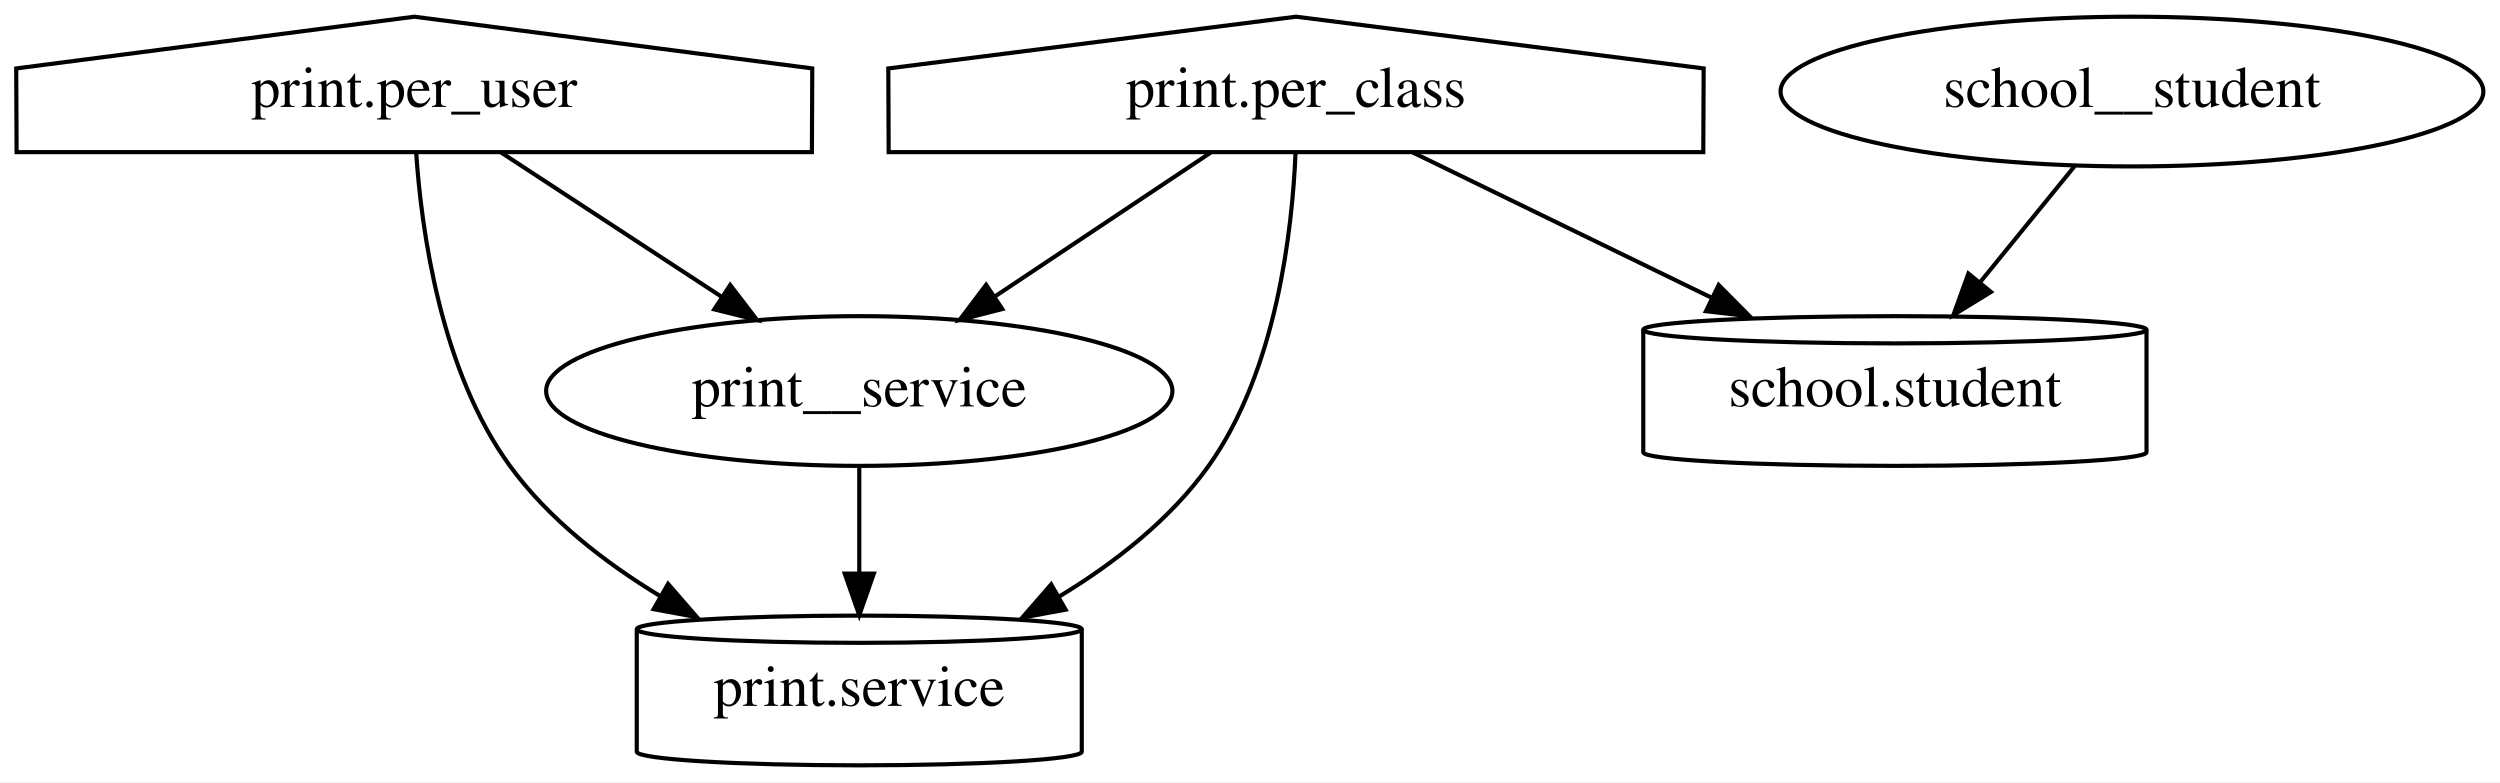
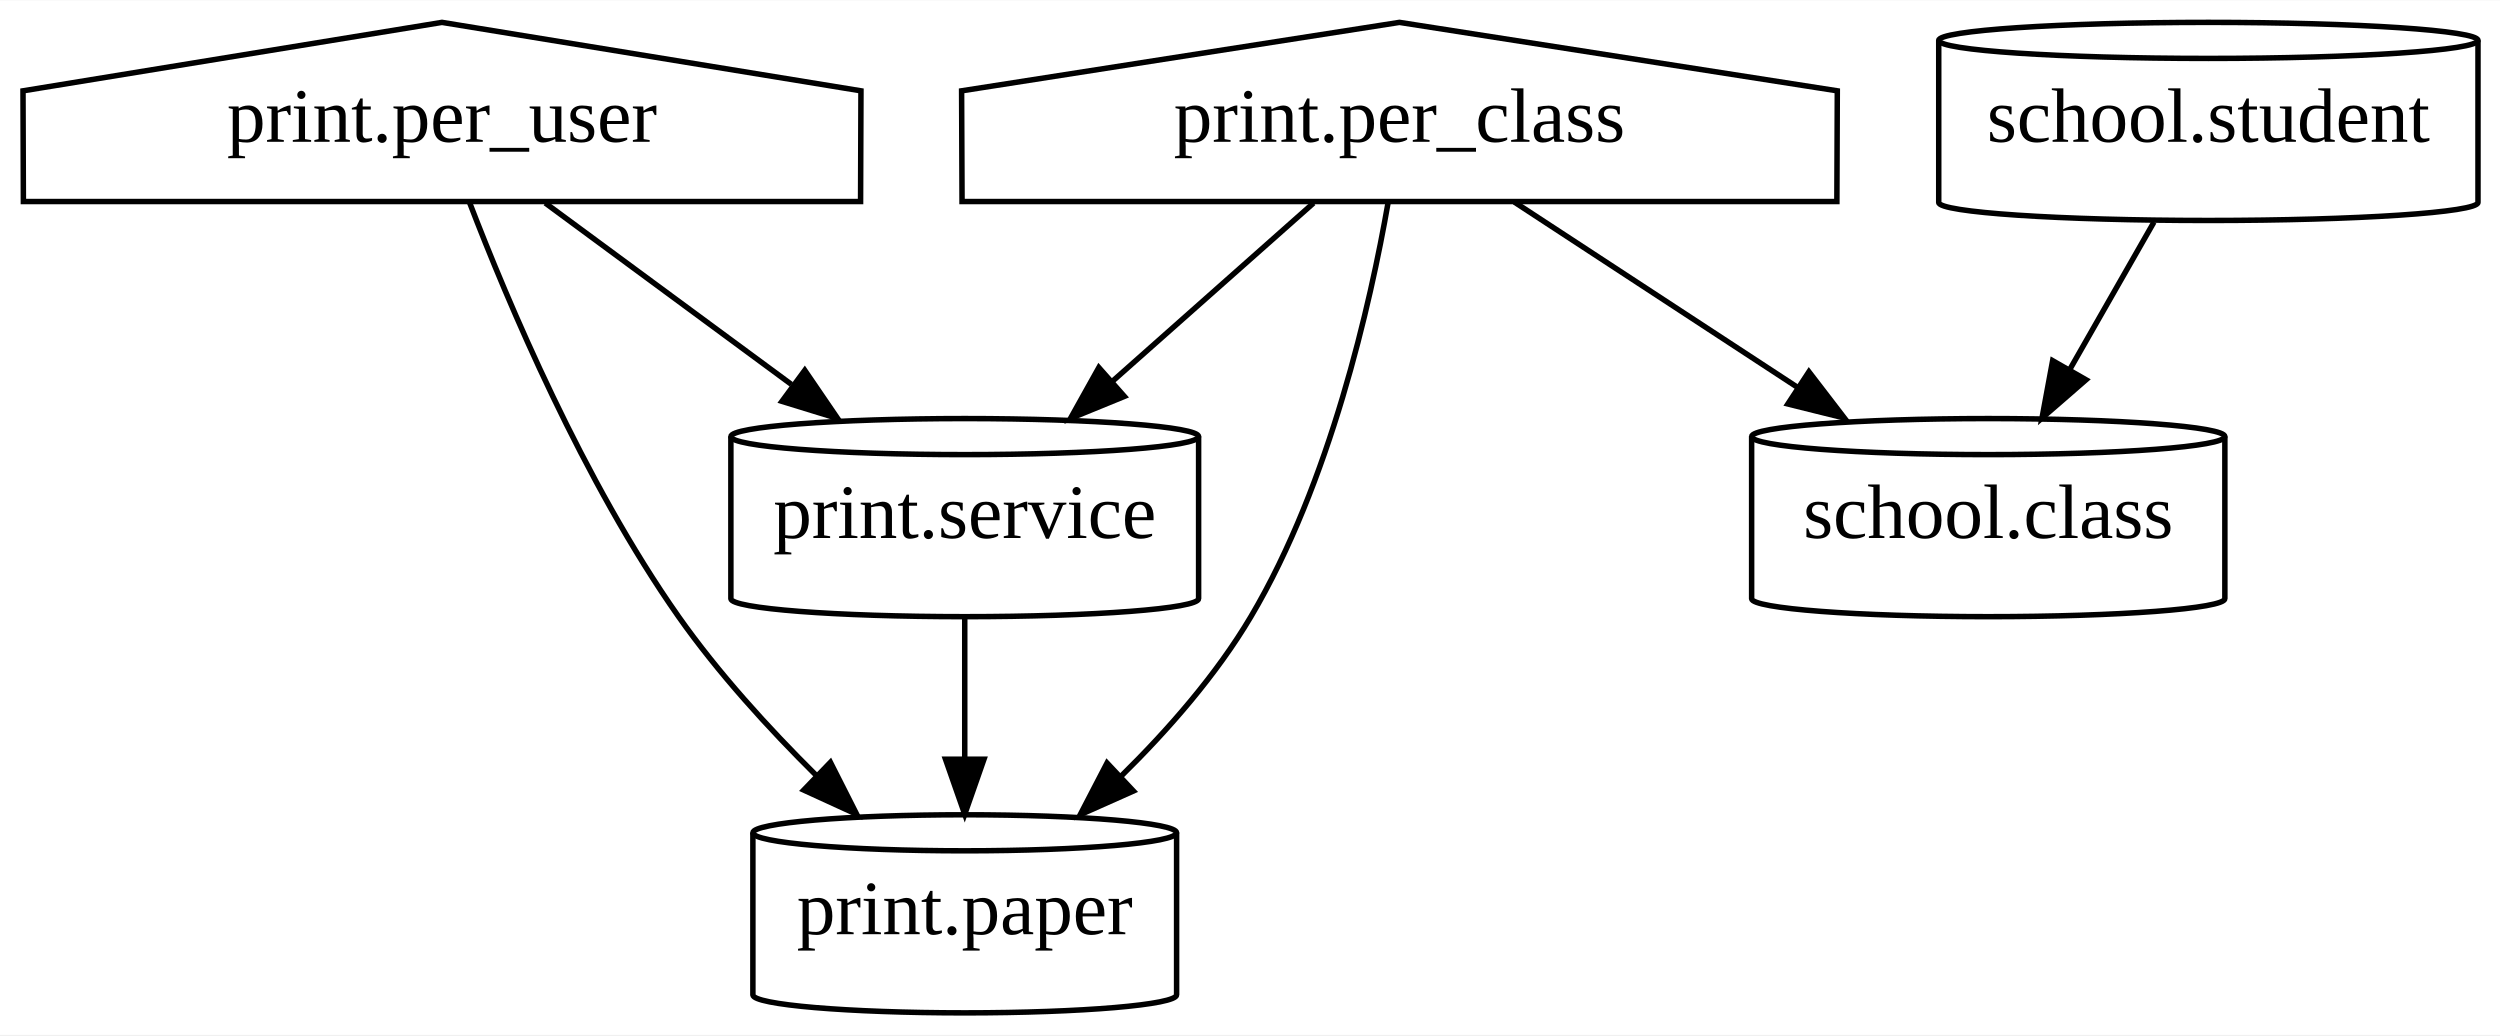
- <svg xmlns="http://www.w3.org/2000/svg" width="601pt" height="188pt" viewBox="0.00 0.00 601.09 188.00">
+ <svg xmlns="http://www.w3.org/2000/svg" width="454pt" height="188pt" viewBox="0.00 0.00 454.32 188.00">
  <g id="graph0" class="graph" transform="scale(1 1) rotate(0) translate(4 184)">
-     <polygon fill="white" stroke="transparent" points="-4,4 -4,-184 597.09,-184 597.09,4 -4,4" />
+     <polygon fill="white" stroke="transparent" points="-4,4 -4,-184 450.32,-184 450.32,4 -4,4" />
    <g id="node1" class="node">
-       <path fill="none" stroke="black" d="M256.1,-32.73C256.1,-34.53 232.12,-36 202.6,-36 173.08,-36 149.1,-34.53 149.1,-32.73 149.1,-32.73 149.1,-3.27 149.1,-3.27 149.1,-1.47 173.08,0 202.6,0 232.12,0 256.1,-1.47 256.1,-3.27 256.1,-3.27 256.1,-32.73 256.1,-32.73" />
-       <path fill="none" stroke="black" d="M256.1,-32.73C256.1,-30.92 232.12,-29.45 202.6,-29.45 173.08,-29.45 149.1,-30.92 149.1,-32.73" />
-       <text text-anchor="middle" x="202.6" y="-14.3" font-family="Times,serif" font-size="14.00">print.service</text>
+       <path fill="none" stroke="black" d="M209.82,-32.73C209.82,-34.53 192.56,-36 171.32,-36 150.08,-36 132.82,-34.53 132.82,-32.73 132.82,-32.73 132.82,-3.27 132.82,-3.27 132.82,-1.47 150.08,0 171.32,0 192.56,0 209.82,-1.47 209.82,-3.27 209.82,-3.27 209.82,-32.73 209.82,-32.73" />
+       <path fill="none" stroke="black" d="M209.82,-32.73C209.82,-30.92 192.56,-29.45 171.32,-29.45 150.08,-29.45 132.82,-30.92 132.82,-32.73" />
+       <text text-anchor="middle" x="171.32" y="-14.3" font-family="Times New Roman,serif" font-size="14.00">print.paper</text>
    </g>
    <g id="node2" class="node">
-       <ellipse fill="none" stroke="black" cx="202.6" cy="-90" rx="75.29" ry="18" />
-       <text text-anchor="middle" x="202.6" y="-86.3" font-family="Times,serif" font-size="14.00">print__service</text>
+       <path fill="none" stroke="black" d="M213.82,-104.73C213.82,-106.53 194.77,-108 171.32,-108 147.87,-108 128.82,-106.53 128.82,-104.73 128.82,-104.73 128.82,-75.27 128.82,-75.27 128.82,-73.47 147.87,-72 171.32,-72 194.77,-72 213.82,-73.47 213.82,-75.27 213.82,-75.27 213.82,-104.73 213.82,-104.73" />
+       <path fill="none" stroke="black" d="M213.82,-104.73C213.82,-102.92 194.77,-101.45 171.32,-101.45 147.87,-101.45 128.82,-102.92 128.82,-104.73" />
+       <text text-anchor="middle" x="171.32" y="-86.3" font-family="Times New Roman,serif" font-size="14.00">print.service</text>
    </g>
    <g id="edge1" class="edge">
-       <path fill="none" stroke="black" d="M202.6,-71.7C202.6,-63.98 202.6,-54.71 202.6,-46.11" />
-       <polygon fill="black" stroke="black" points="206.1,-46.1 202.6,-36.1 199.1,-46.1 206.1,-46.1" />
+       <path fill="none" stroke="black" d="M171.32,-71.7C171.32,-63.98 171.32,-54.71 171.32,-46.11" />
+       <polygon fill="black" stroke="black" points="174.82,-46.1 171.32,-36.1 167.82,-46.1 174.82,-46.1" />
    </g>
    <g id="node3" class="node">
-       <polygon fill="none" stroke="black" points="191.3,-167.56 95.6,-180 -0.1,-167.56 -0.01,-147.44 191.21,-147.44 191.3,-167.56" />
-       <text text-anchor="middle" x="95.6" y="-158.3" font-family="Times,serif" font-size="14.00">print.per_user</text>
+       <polygon fill="none" stroke="black" points="152.46,-167.56 76.32,-180 0.18,-167.56 0.25,-147.44 152.39,-147.44 152.46,-167.56" />
+       <text text-anchor="middle" x="76.32" y="-158.3" font-family="Times New Roman,serif" font-size="14.00">print.per_user</text>
    </g>
    <g id="edge2" class="edge">
-       <path fill="none" stroke="black" d="M96.06,-147.32C97.33,-128.63 101.95,-94.82 118.6,-72 127.94,-59.2 141.39,-48.76 154.81,-40.64" />
-       <polygon fill="black" stroke="black" points="156.63,-43.63 163.57,-35.63 153.15,-37.55 156.63,-43.63" />
+       <path fill="none" stroke="black" d="M81.32,-147.29C88.29,-129.13 102.04,-96.56 119.32,-72 126.49,-61.81 135.66,-51.75 144.3,-43.19" />
+       <polygon fill="black" stroke="black" points="146.91,-45.53 151.69,-36.08 142.06,-40.49 146.91,-45.53" />
    </g>
    <g id="edge3" class="edge">
-       <path fill="none" stroke="black" d="M116.49,-147.34C131.51,-137.51 152.07,-124.06 169.34,-112.76" />
-       <polygon fill="black" stroke="black" points="171.57,-115.49 178.02,-107.08 167.73,-109.63 171.57,-115.49" />
+       <path fill="none" stroke="black" d="M95.09,-147.17C107.84,-137.78 125.01,-125.13 139.82,-114.21" />
+       <polygon fill="black" stroke="black" points="142.25,-116.77 148.22,-108.02 138.1,-111.13 142.25,-116.77" />
    </g>
    <g id="node4" class="node">
-       <polygon fill="none" stroke="black" points="405.62,-167.56 307.6,-180 209.58,-167.56 209.67,-147.44 405.53,-147.44 405.62,-167.56" />
-       <text text-anchor="middle" x="307.6" y="-158.3" font-family="Times,serif" font-size="14.00">print.per_class</text>
+       <polygon fill="none" stroke="black" points="329.89,-167.56 250.32,-180 170.75,-167.56 170.83,-147.44 329.81,-147.44 329.89,-167.56" />
+       <text text-anchor="middle" x="250.32" y="-158.3" font-family="Times New Roman,serif" font-size="14.00">print.per_class</text>
    </g>
    <g id="edge4" class="edge">
-       <path fill="none" stroke="black" d="M307.5,-147.34C306.71,-128.66 302.92,-94.87 286.6,-72 277.4,-59.1 263.98,-48.64 250.56,-40.52" />
-       <polygon fill="black" stroke="black" points="252.21,-37.43 241.79,-35.52 248.74,-43.51 252.21,-37.43" />
+       <path fill="none" stroke="black" d="M248.25,-147.21C245.06,-128.97 237.73,-96.31 223.32,-72 217.07,-61.45 208.28,-51.42 199.71,-42.99" />
+       <polygon fill="black" stroke="black" points="201.97,-40.32 192.3,-36.01 197.18,-45.41 201.97,-40.32" />
    </g>
    <g id="edge5" class="edge">
-       <path fill="none" stroke="black" d="M287.11,-147.34C272.37,-137.51 252.19,-124.06 235.24,-112.76" />
-       <polygon fill="black" stroke="black" points="236.99,-109.72 226.72,-107.08 233.1,-115.54 236.99,-109.72" />
+       <path fill="none" stroke="black" d="M234.71,-147.17C224.31,-137.95 210.37,-125.6 198.21,-114.82" />
+       <polygon fill="black" stroke="black" points="200.33,-112.03 190.53,-108.02 195.69,-117.27 200.33,-112.03" />
    </g>
    <g id="node5" class="node">
-       <path fill="none" stroke="black" d="M512.1,-104.73C512.1,-106.53 484.98,-108 451.6,-108 418.22,-108 391.1,-106.53 391.1,-104.73 391.1,-104.73 391.1,-75.27 391.1,-75.27 391.1,-73.47 418.22,-72 451.6,-72 484.98,-72 512.1,-73.47 512.1,-75.27 512.1,-75.27 512.1,-104.73 512.1,-104.73" />
-       <path fill="none" stroke="black" d="M512.1,-104.73C512.1,-102.92 484.98,-101.45 451.6,-101.45 418.22,-101.45 391.1,-102.92 391.1,-104.73" />
-       <text text-anchor="middle" x="451.6" y="-86.3" font-family="Times,serif" font-size="14.00">school.student</text>
+       <path fill="none" stroke="black" d="M400.32,-104.73C400.32,-106.53 381.05,-108 357.32,-108 333.59,-108 314.32,-106.53 314.32,-104.73 314.32,-104.73 314.32,-75.27 314.32,-75.27 314.32,-73.47 333.59,-72 357.32,-72 381.05,-72 400.32,-73.47 400.32,-75.27 400.32,-75.27 400.32,-104.73 400.32,-104.73" />
+       <path fill="none" stroke="black" d="M400.32,-104.73C400.32,-102.92 381.05,-101.45 357.32,-101.45 333.59,-101.45 314.32,-102.92 314.32,-104.73" />
+       <text text-anchor="middle" x="357.32" y="-86.3" font-family="Times New Roman,serif" font-size="14.00">school.class</text>
    </g>
    <g id="edge6" class="edge">
-       <path fill="none" stroke="black" d="M335.71,-147.34C356.16,-137.4 384.24,-123.74 407.65,-112.37" />
-       <polygon fill="black" stroke="black" points="409.23,-115.49 416.69,-107.97 406.17,-109.2 409.23,-115.49" />
+       <path fill="none" stroke="black" d="M271.21,-147.34C285.81,-137.78 305.66,-124.8 322.62,-113.7" />
+       <polygon fill="black" stroke="black" points="324.73,-116.5 331.18,-108.1 320.9,-110.65 324.73,-116.5" />
    </g>
    <g id="node6" class="node">
-       <ellipse fill="none" stroke="black" cx="508.6" cy="-162" rx="84.49" ry="18" />
-       <text text-anchor="middle" x="508.6" y="-158.3" font-family="Times,serif" font-size="14.00">school__student</text>
+       <path fill="none" stroke="black" d="M446.32,-176.73C446.32,-178.53 424.36,-180 397.32,-180 370.28,-180 348.32,-178.53 348.32,-176.73 348.32,-176.73 348.32,-147.27 348.32,-147.27 348.32,-145.47 370.28,-144 397.32,-144 424.36,-144 446.32,-145.47 446.32,-147.27 446.32,-147.27 446.32,-176.73 446.32,-176.73" />
+       <path fill="none" stroke="black" d="M446.32,-176.73C446.32,-174.92 424.36,-173.45 397.32,-173.45 370.28,-173.45 348.32,-174.92 348.32,-176.73" />
+       <text text-anchor="middle" x="397.32" y="-158.3" font-family="Times New Roman,serif" font-size="14.00">school.student</text>
    </g>
    <g id="edge7" class="edge">
-       <path fill="none" stroke="black" d="M494.8,-144.05C487.97,-135.67 479.59,-125.38 472.04,-116.1" />
-       <polygon fill="black" stroke="black" points="474.7,-113.82 465.67,-108.28 469.27,-118.24 474.7,-113.82" />
+       <path fill="none" stroke="black" d="M387.43,-143.7C382.83,-135.64 377.26,-125.89 372.17,-116.98" />
+       <polygon fill="black" stroke="black" points="375.09,-115.05 367.09,-108.1 369.02,-118.52 375.09,-115.05" />
    </g>
  </g>
</svg>
